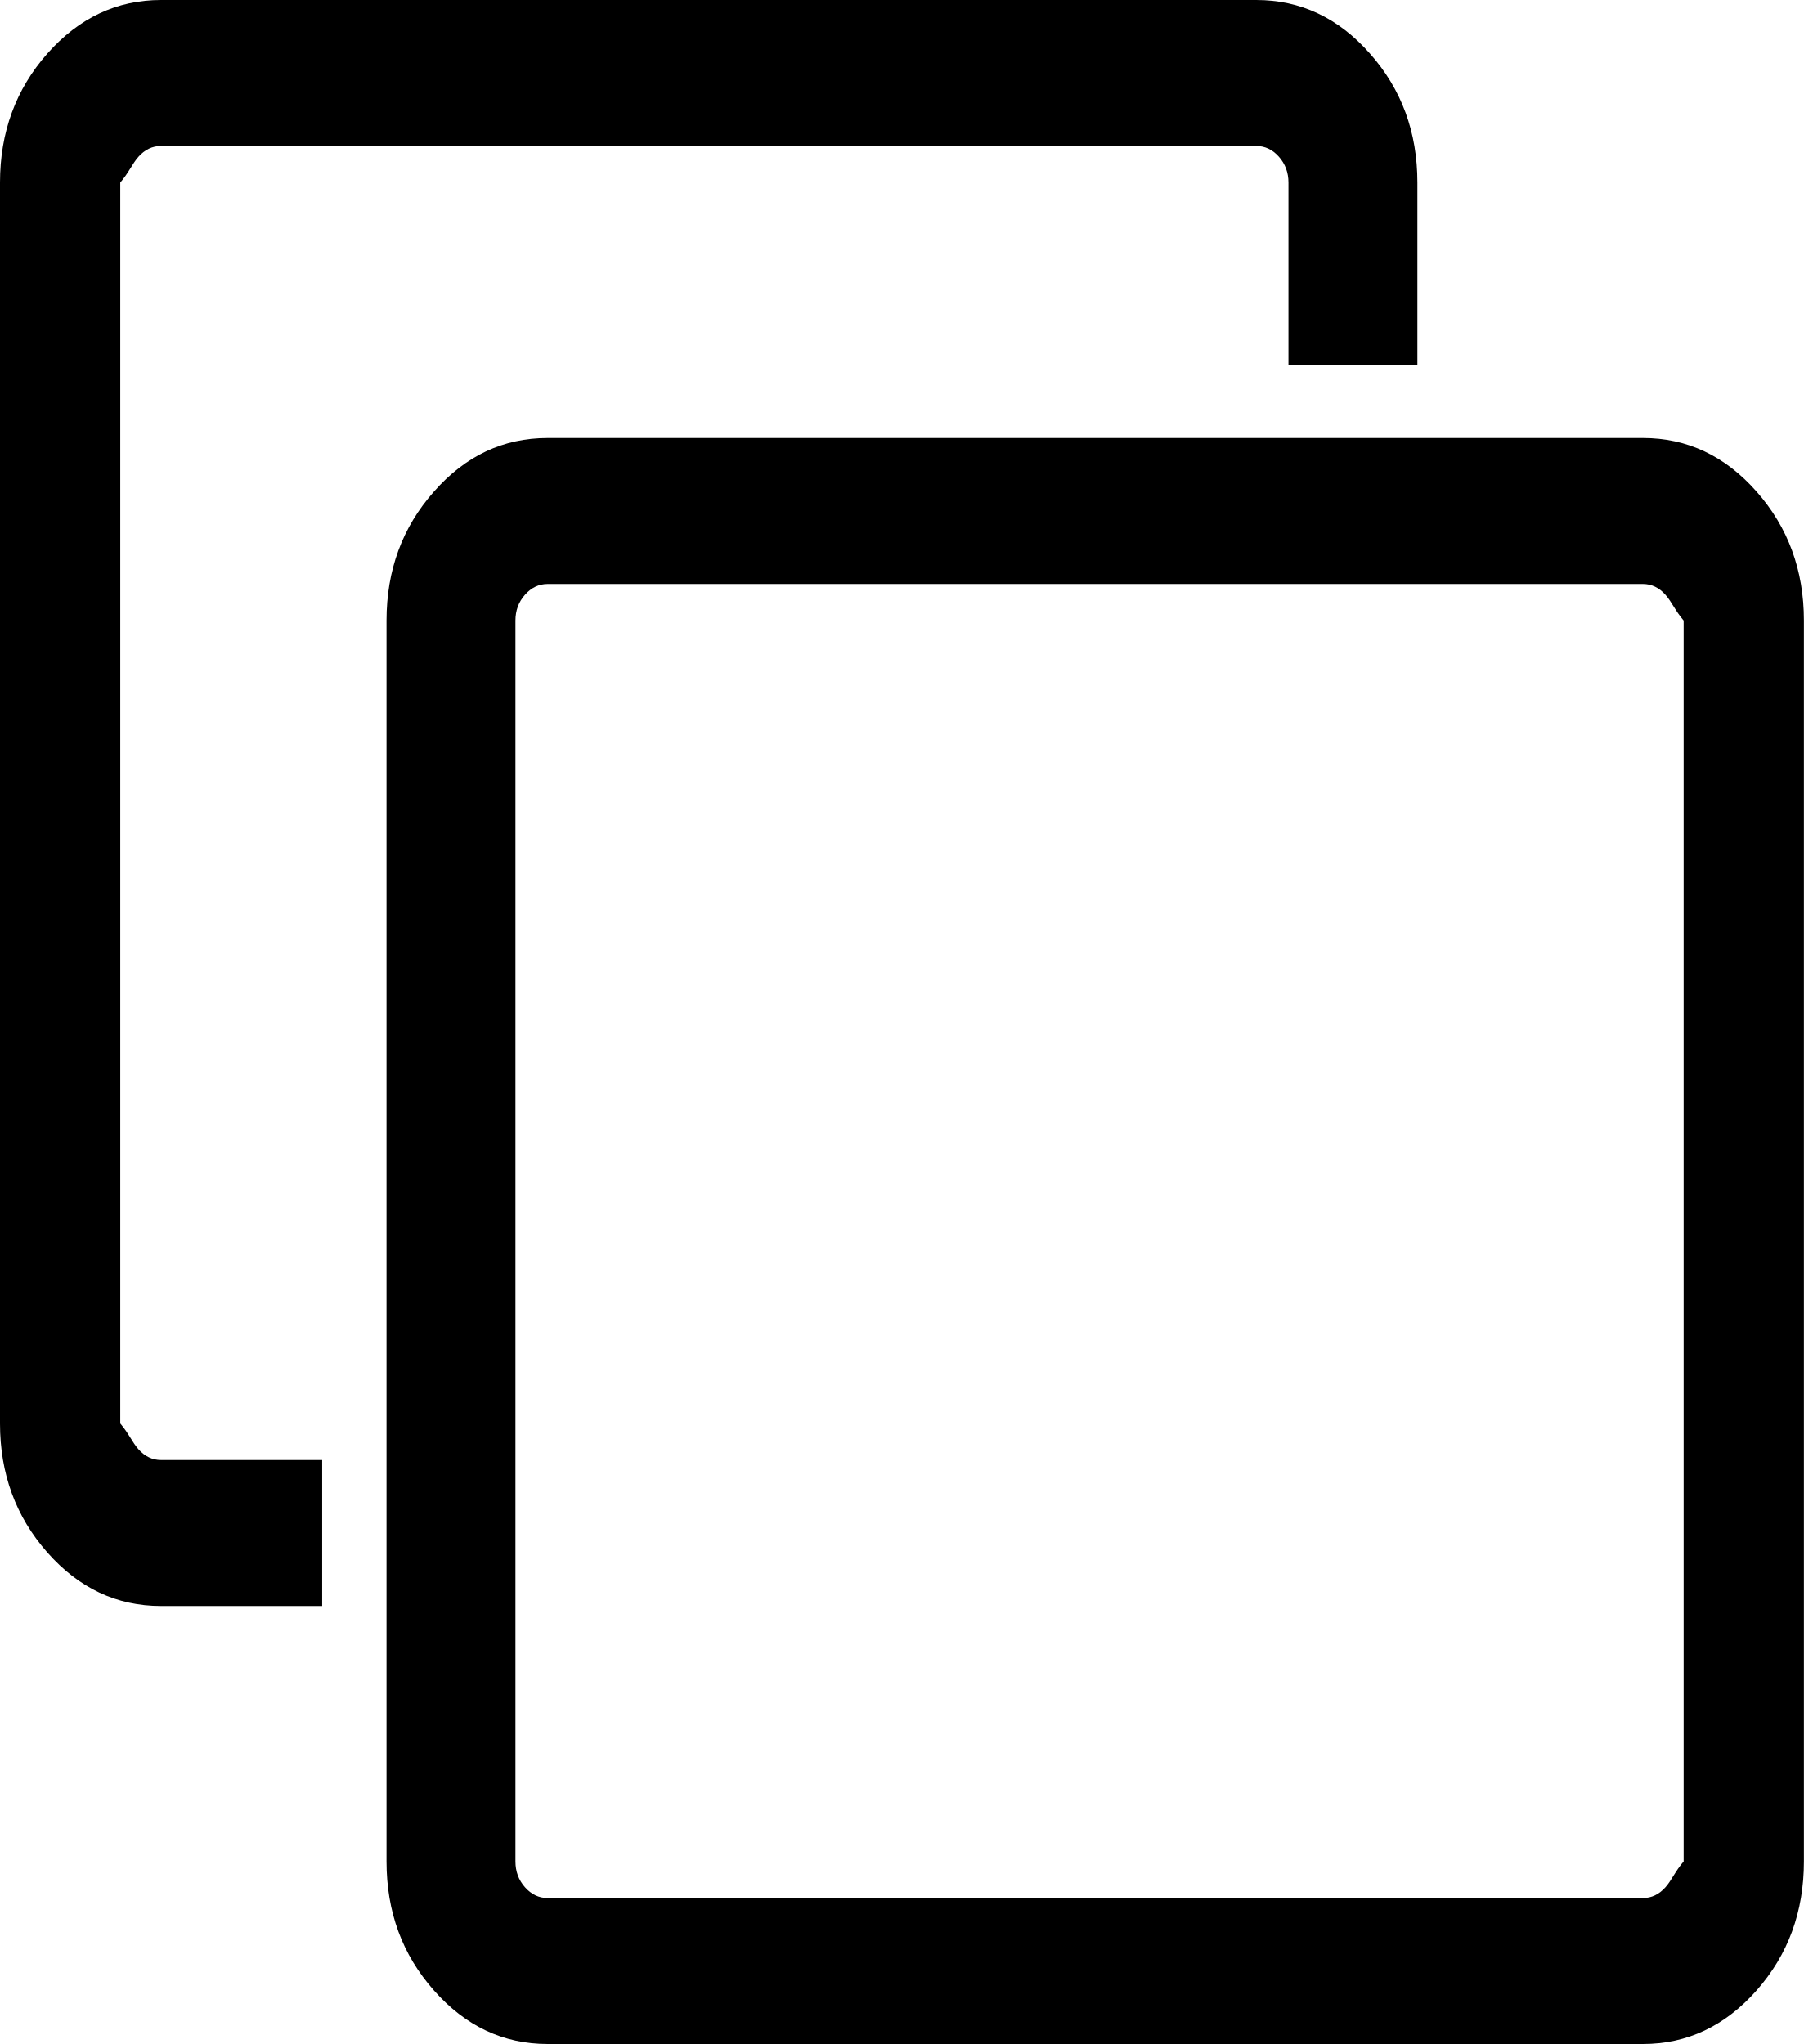
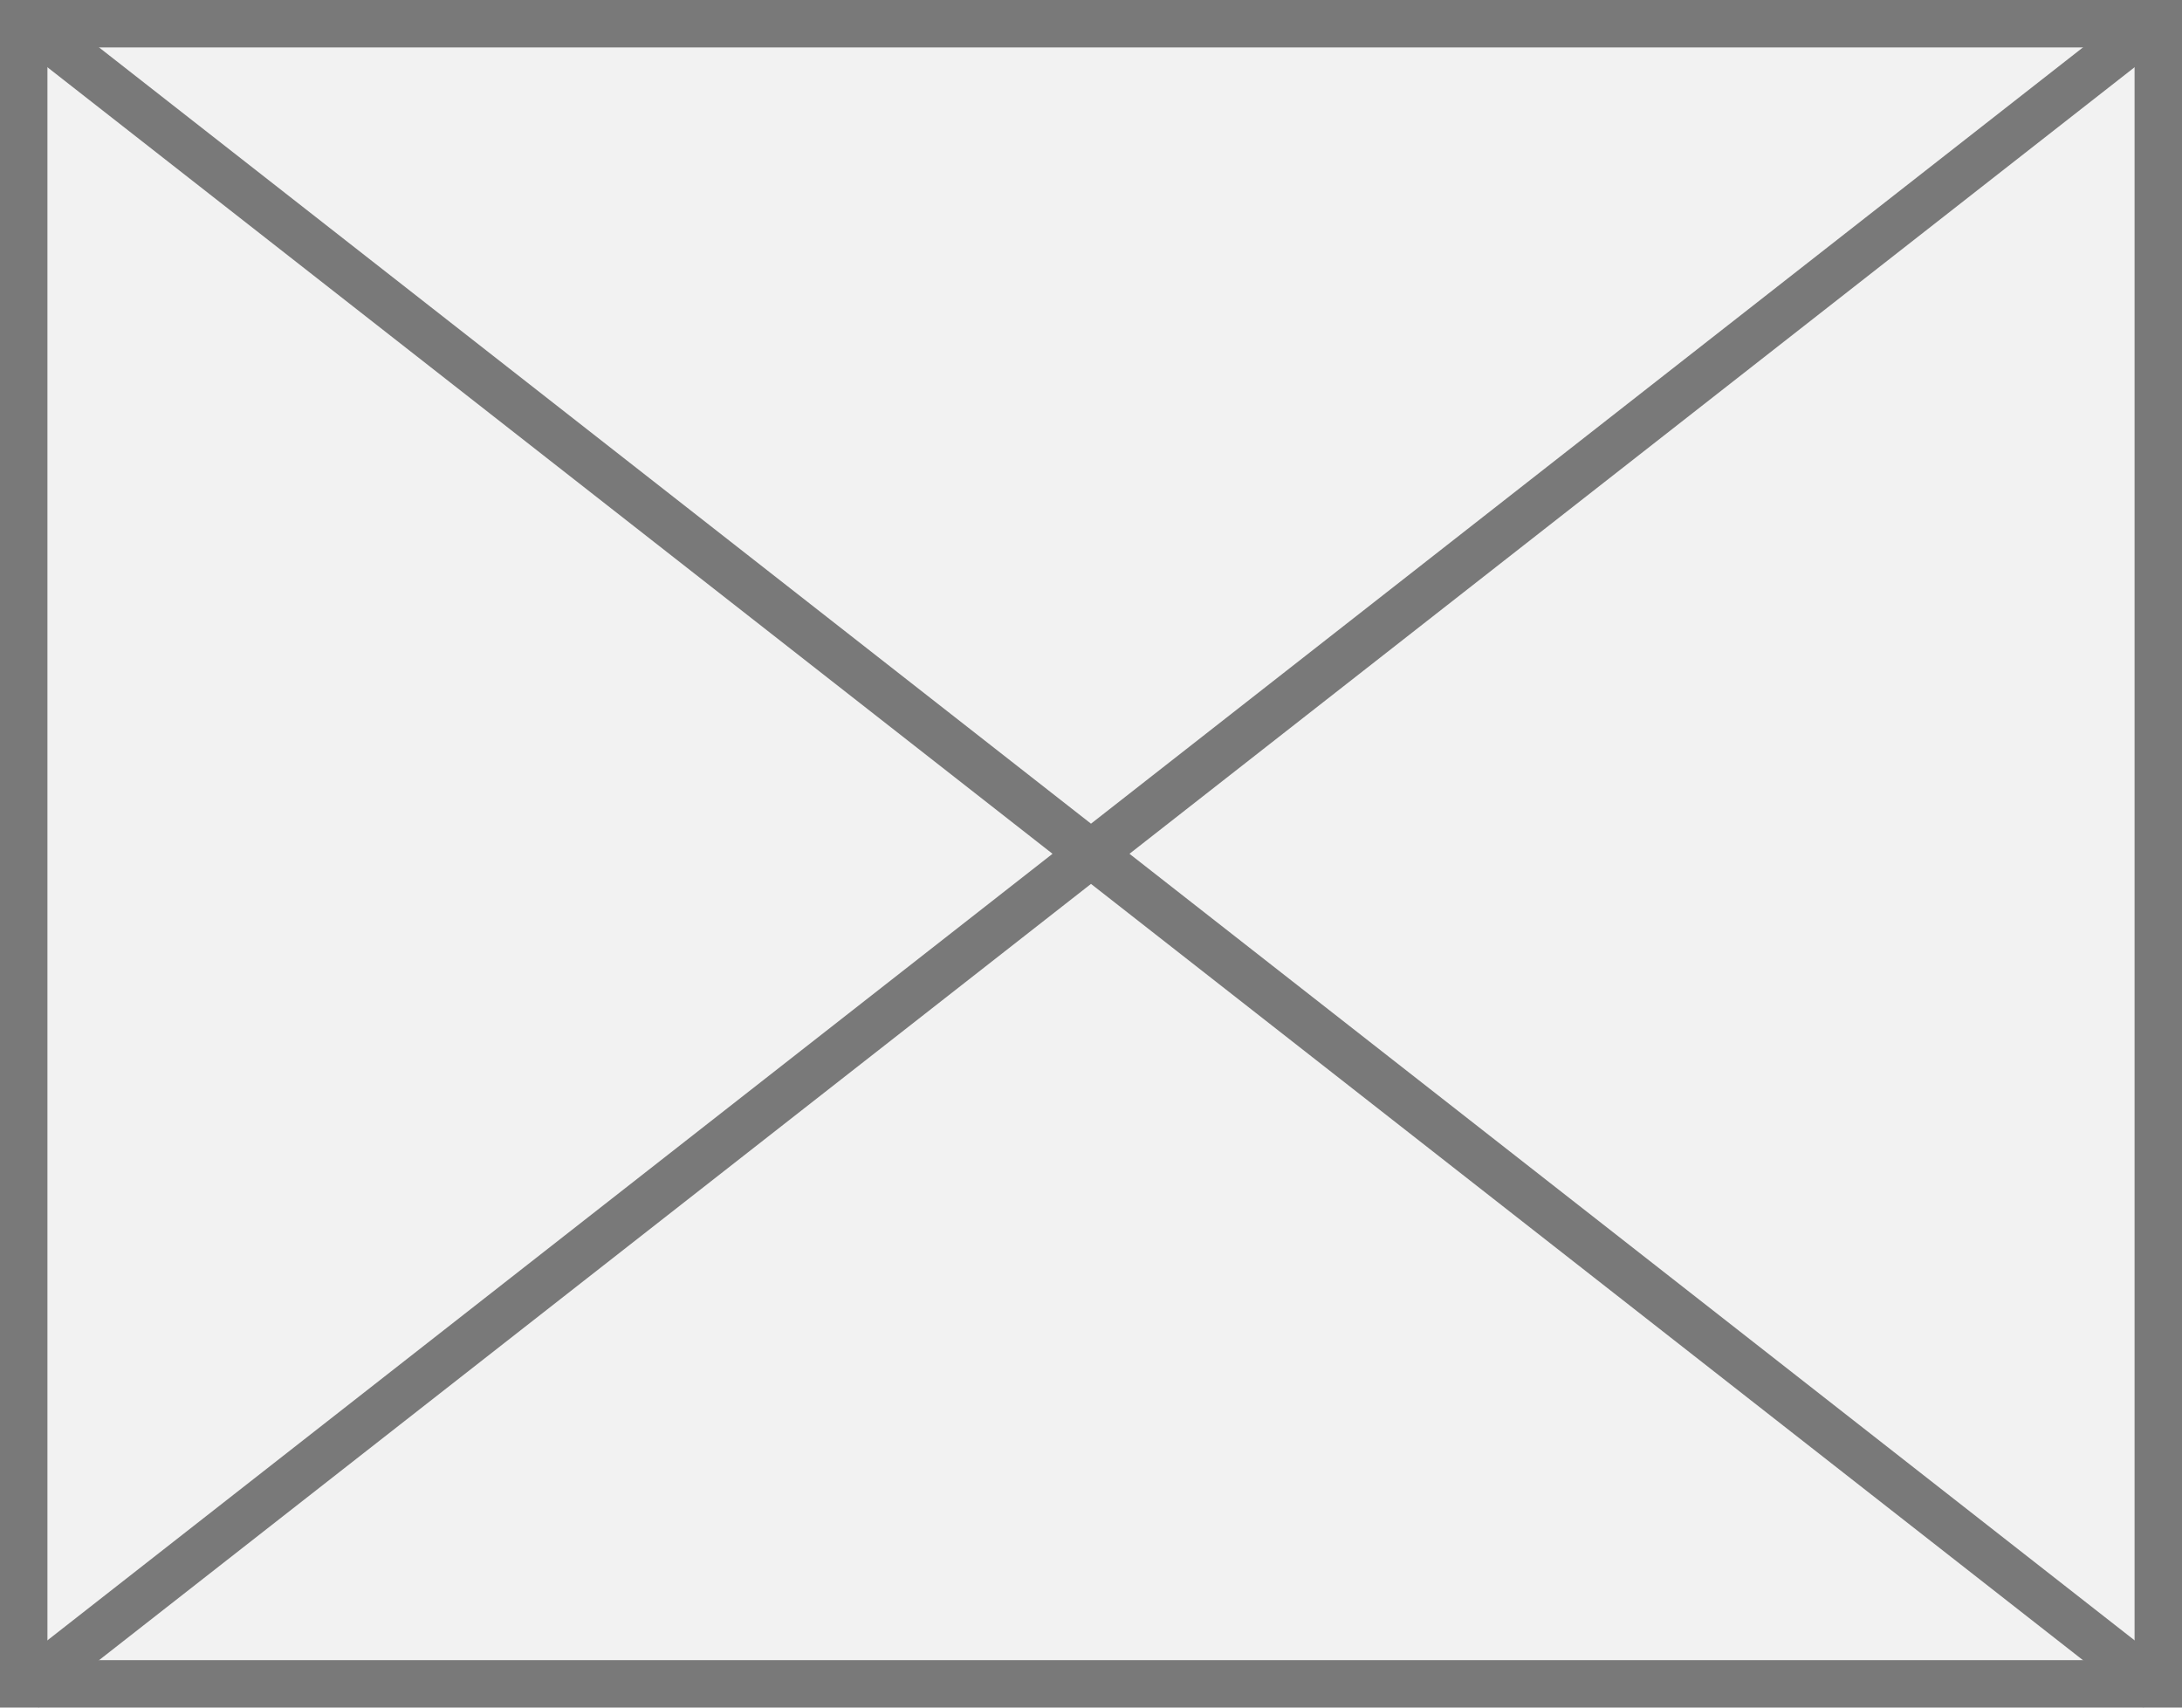
- <svg xmlns="http://www.w3.org/2000/svg" version="1.1" width="15px" height="17px">
-   <g transform="matrix(1 0 0 1 -4121 -492 )">
-     <path d="M 13.849 15.696  C 13.902 15.636  13.929 15.564  14 15.482  L 14 5.161  C 13.929 5.078  13.902 5.007  13.849 4.947  C 13.796 4.887  13.733 4.857  13.661 4.857  L 4.554 4.857  C 4.481 4.857  4.418 4.887  4.365 4.947  C 4.312 5.007  4.286 5.078  4.286 5.161  L 4.286 15.482  C 4.286 15.564  4.312 15.636  4.365 15.696  C 4.418 15.756  4.481 15.786  4.554 15.786  L 13.661 15.786  C 13.733 15.786  13.796 15.756  13.849 15.696  Z M 14.607 4.089  C 14.869 4.386  15 4.743  15 5.161  L 15 15.482  C 15 15.9  14.869 16.257  14.607 16.554  C 14.344 16.851  14.029 17  13.661 17  L 4.554 17  C 4.185 17  3.87 16.851  3.608 16.554  C 3.345 16.257  3.214 15.9  3.214 15.482  L 3.214 5.161  C 3.214 4.743  3.345 4.386  3.608 4.089  C 3.87 3.791  4.185 3.643  4.554 3.643  L 13.661 3.643  C 14.029 3.643  14.344 3.791  14.607 4.089  Z M 11.392 0.446  C 11.655 0.743  11.786 1.1  11.786 1.518  L 11.786 3.036  L 10.714 3.036  L 10.714 1.518  C 10.714 1.436  10.688 1.364  10.635 1.304  C 10.582 1.244  10.519 1.214  10.446 1.214  L 1.339 1.214  C 1.267 1.214  1.204 1.244  1.151 1.304  C 1.098 1.364  1.071 1.436  1 1.518  L 1 11.839  C 1.071 11.922  1.098 11.993  1.151 12.053  C 1.204 12.113  1.267 12.143  1.339 12.143  L 2.679 12.143  L 2.679 13.357  L 1.339 13.357  C 0.971 13.357  0.656 13.209  0.393 12.911  C 0.131 12.614  0 12.257  0 11.839  L 0 1.518  C 0 1.1  0.131 0.743  0.393 0.446  C 0.656 0.149  0.971 0  1.339 0  L 10.446 0  C 10.815 0  11.13 0.149  11.392 0.446  Z " fill-rule="nonzero" fill="#000000" stroke="none" transform="matrix(1 0 0 1 4121 492 )" />
+ <svg xmlns="http://www.w3.org/2000/svg" version="1.1" width="46px" height="36px">
+   <g transform="matrix(1 0 0 1 -1302 -278 )">
+     <path d="M 1302.5 278.5  L 1347.5 278.5  L 1347.5 313.5  L 1302.5 313.5  L 1302.5 278.5  Z " fill-rule="nonzero" fill="#f2f2f2" stroke="none" />
+     <path d="M 1302.5 278.5  L 1347.5 278.5  L 1347.5 313.5  L 1302.5 313.5  L 1302.5 278.5  Z " stroke-width="1" stroke="#797979" fill="none" />
+     <path d="M 1302.503 278.394  L 1347.497 313.606  M 1347.497 278.394  L 1302.503 313.606  " stroke-width="1" stroke="#797979" fill="none" />
  </g>
</svg>
